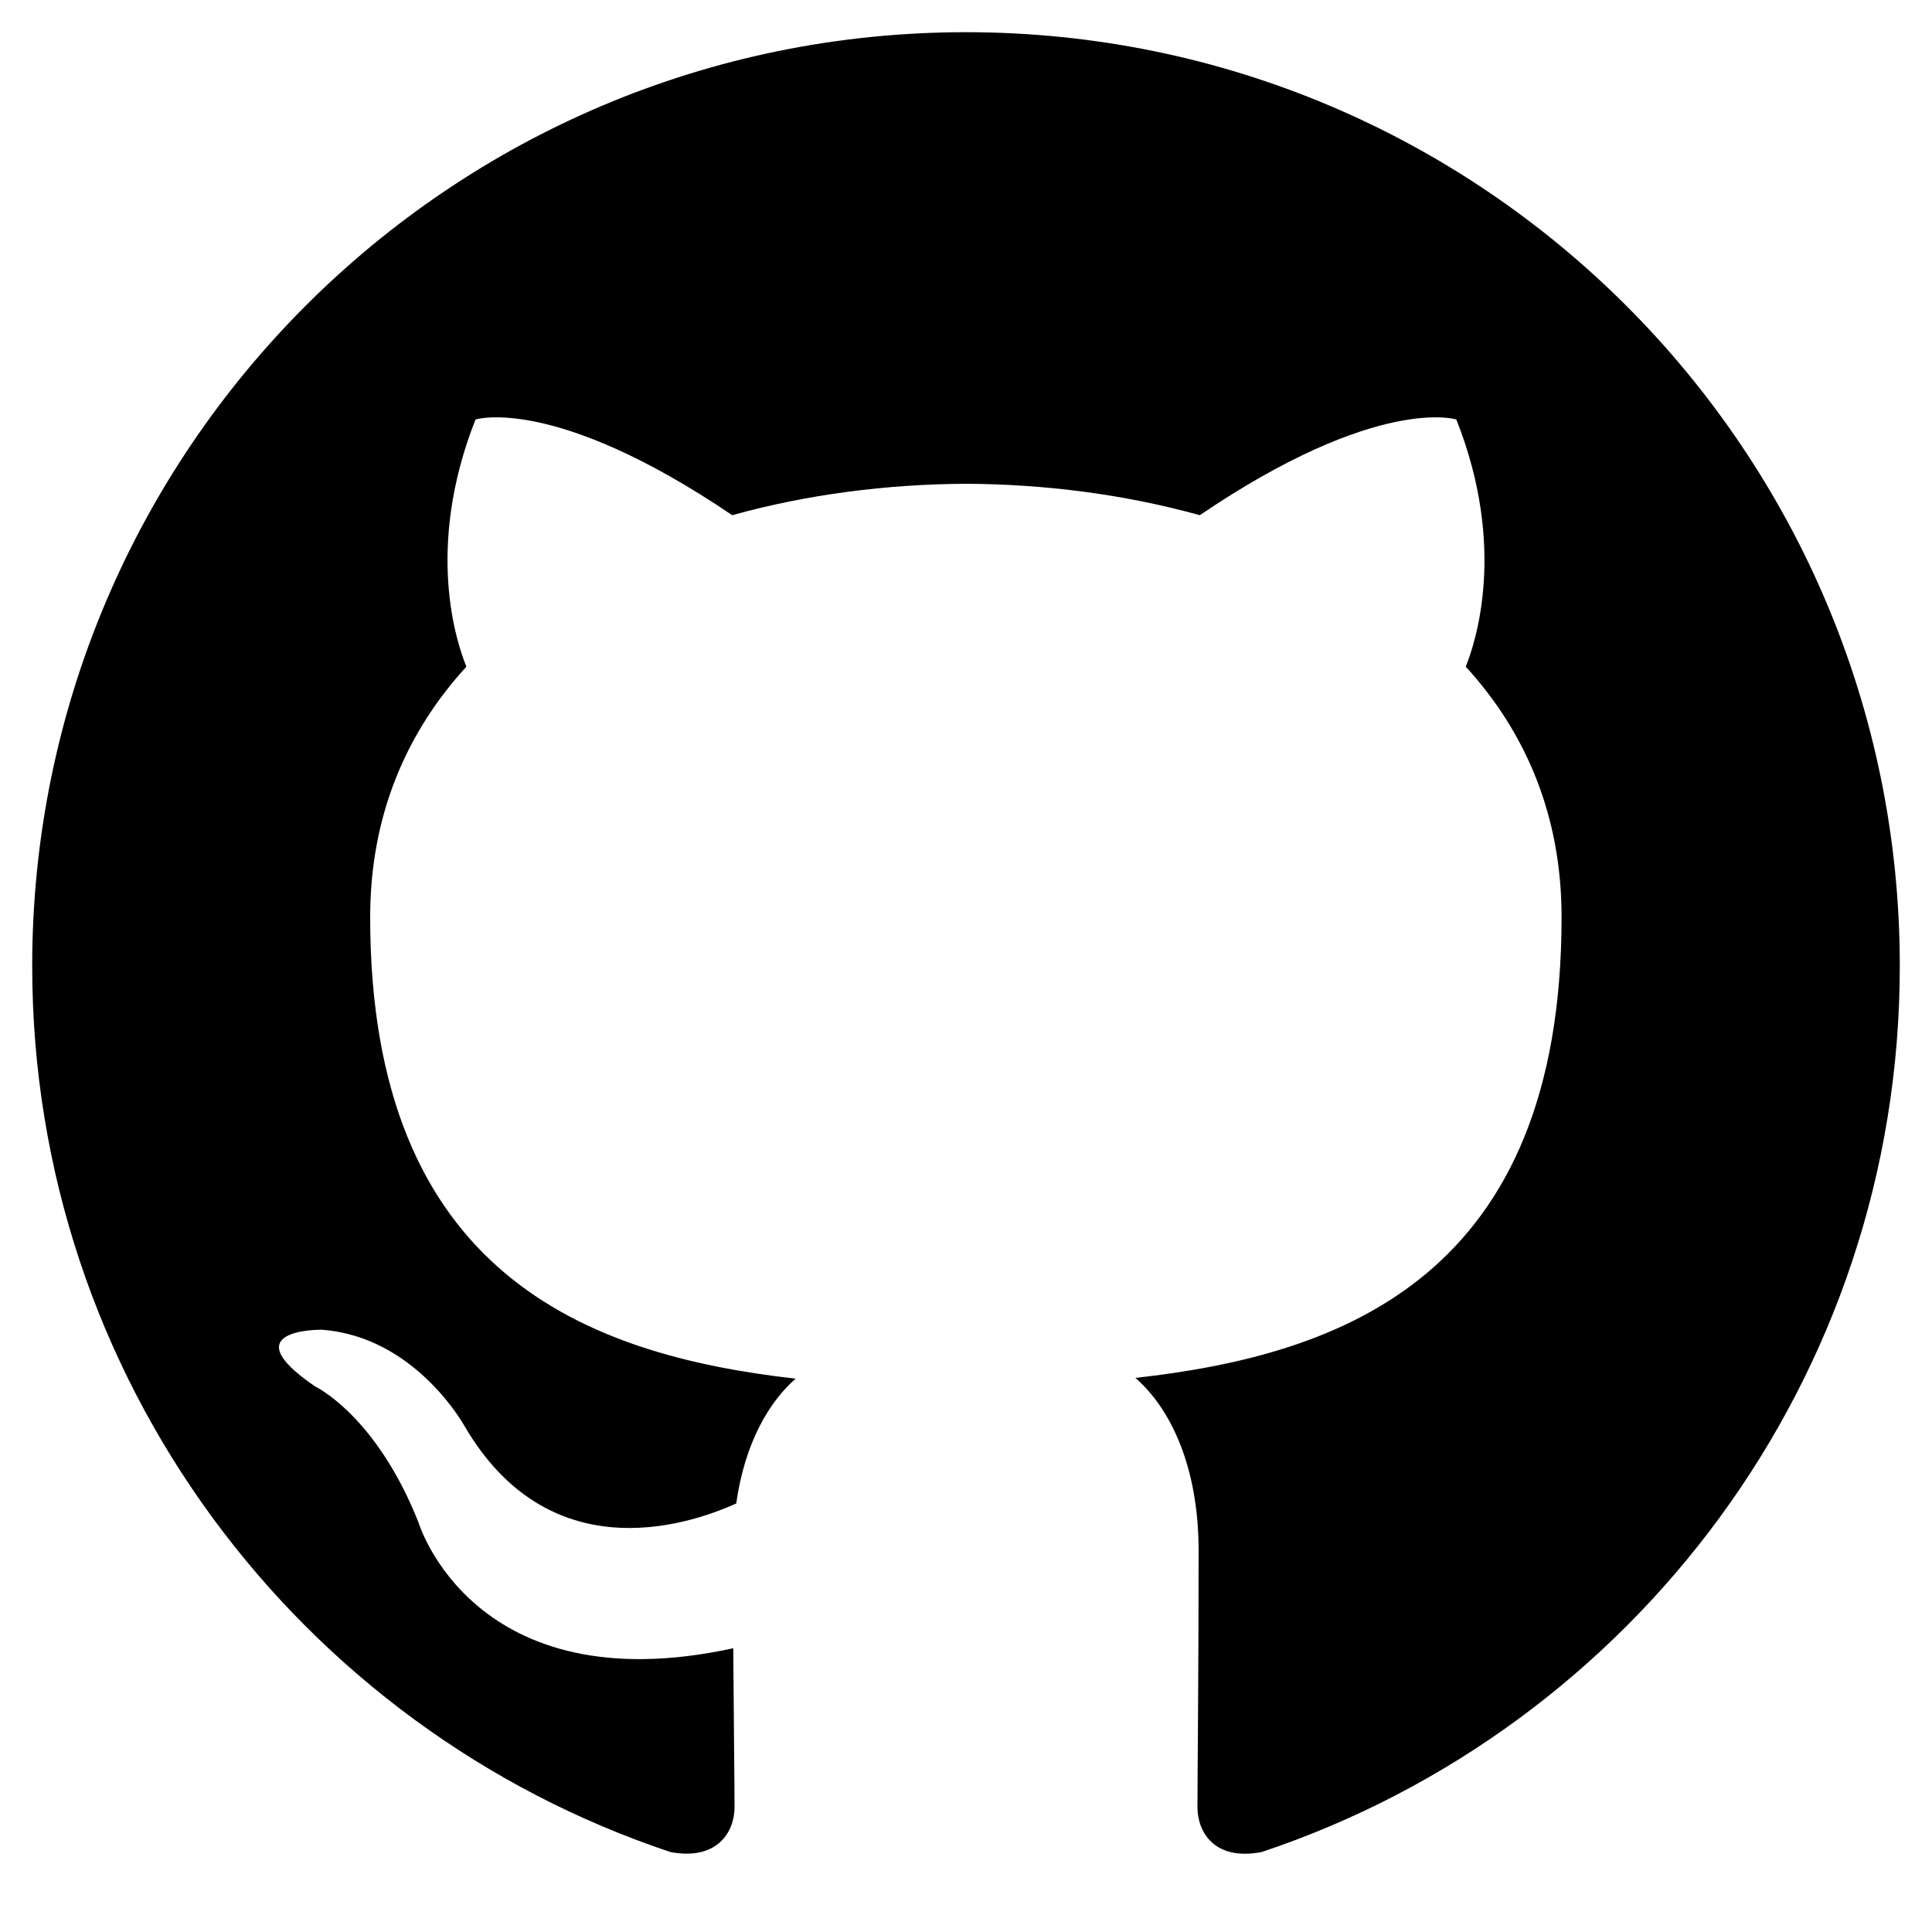
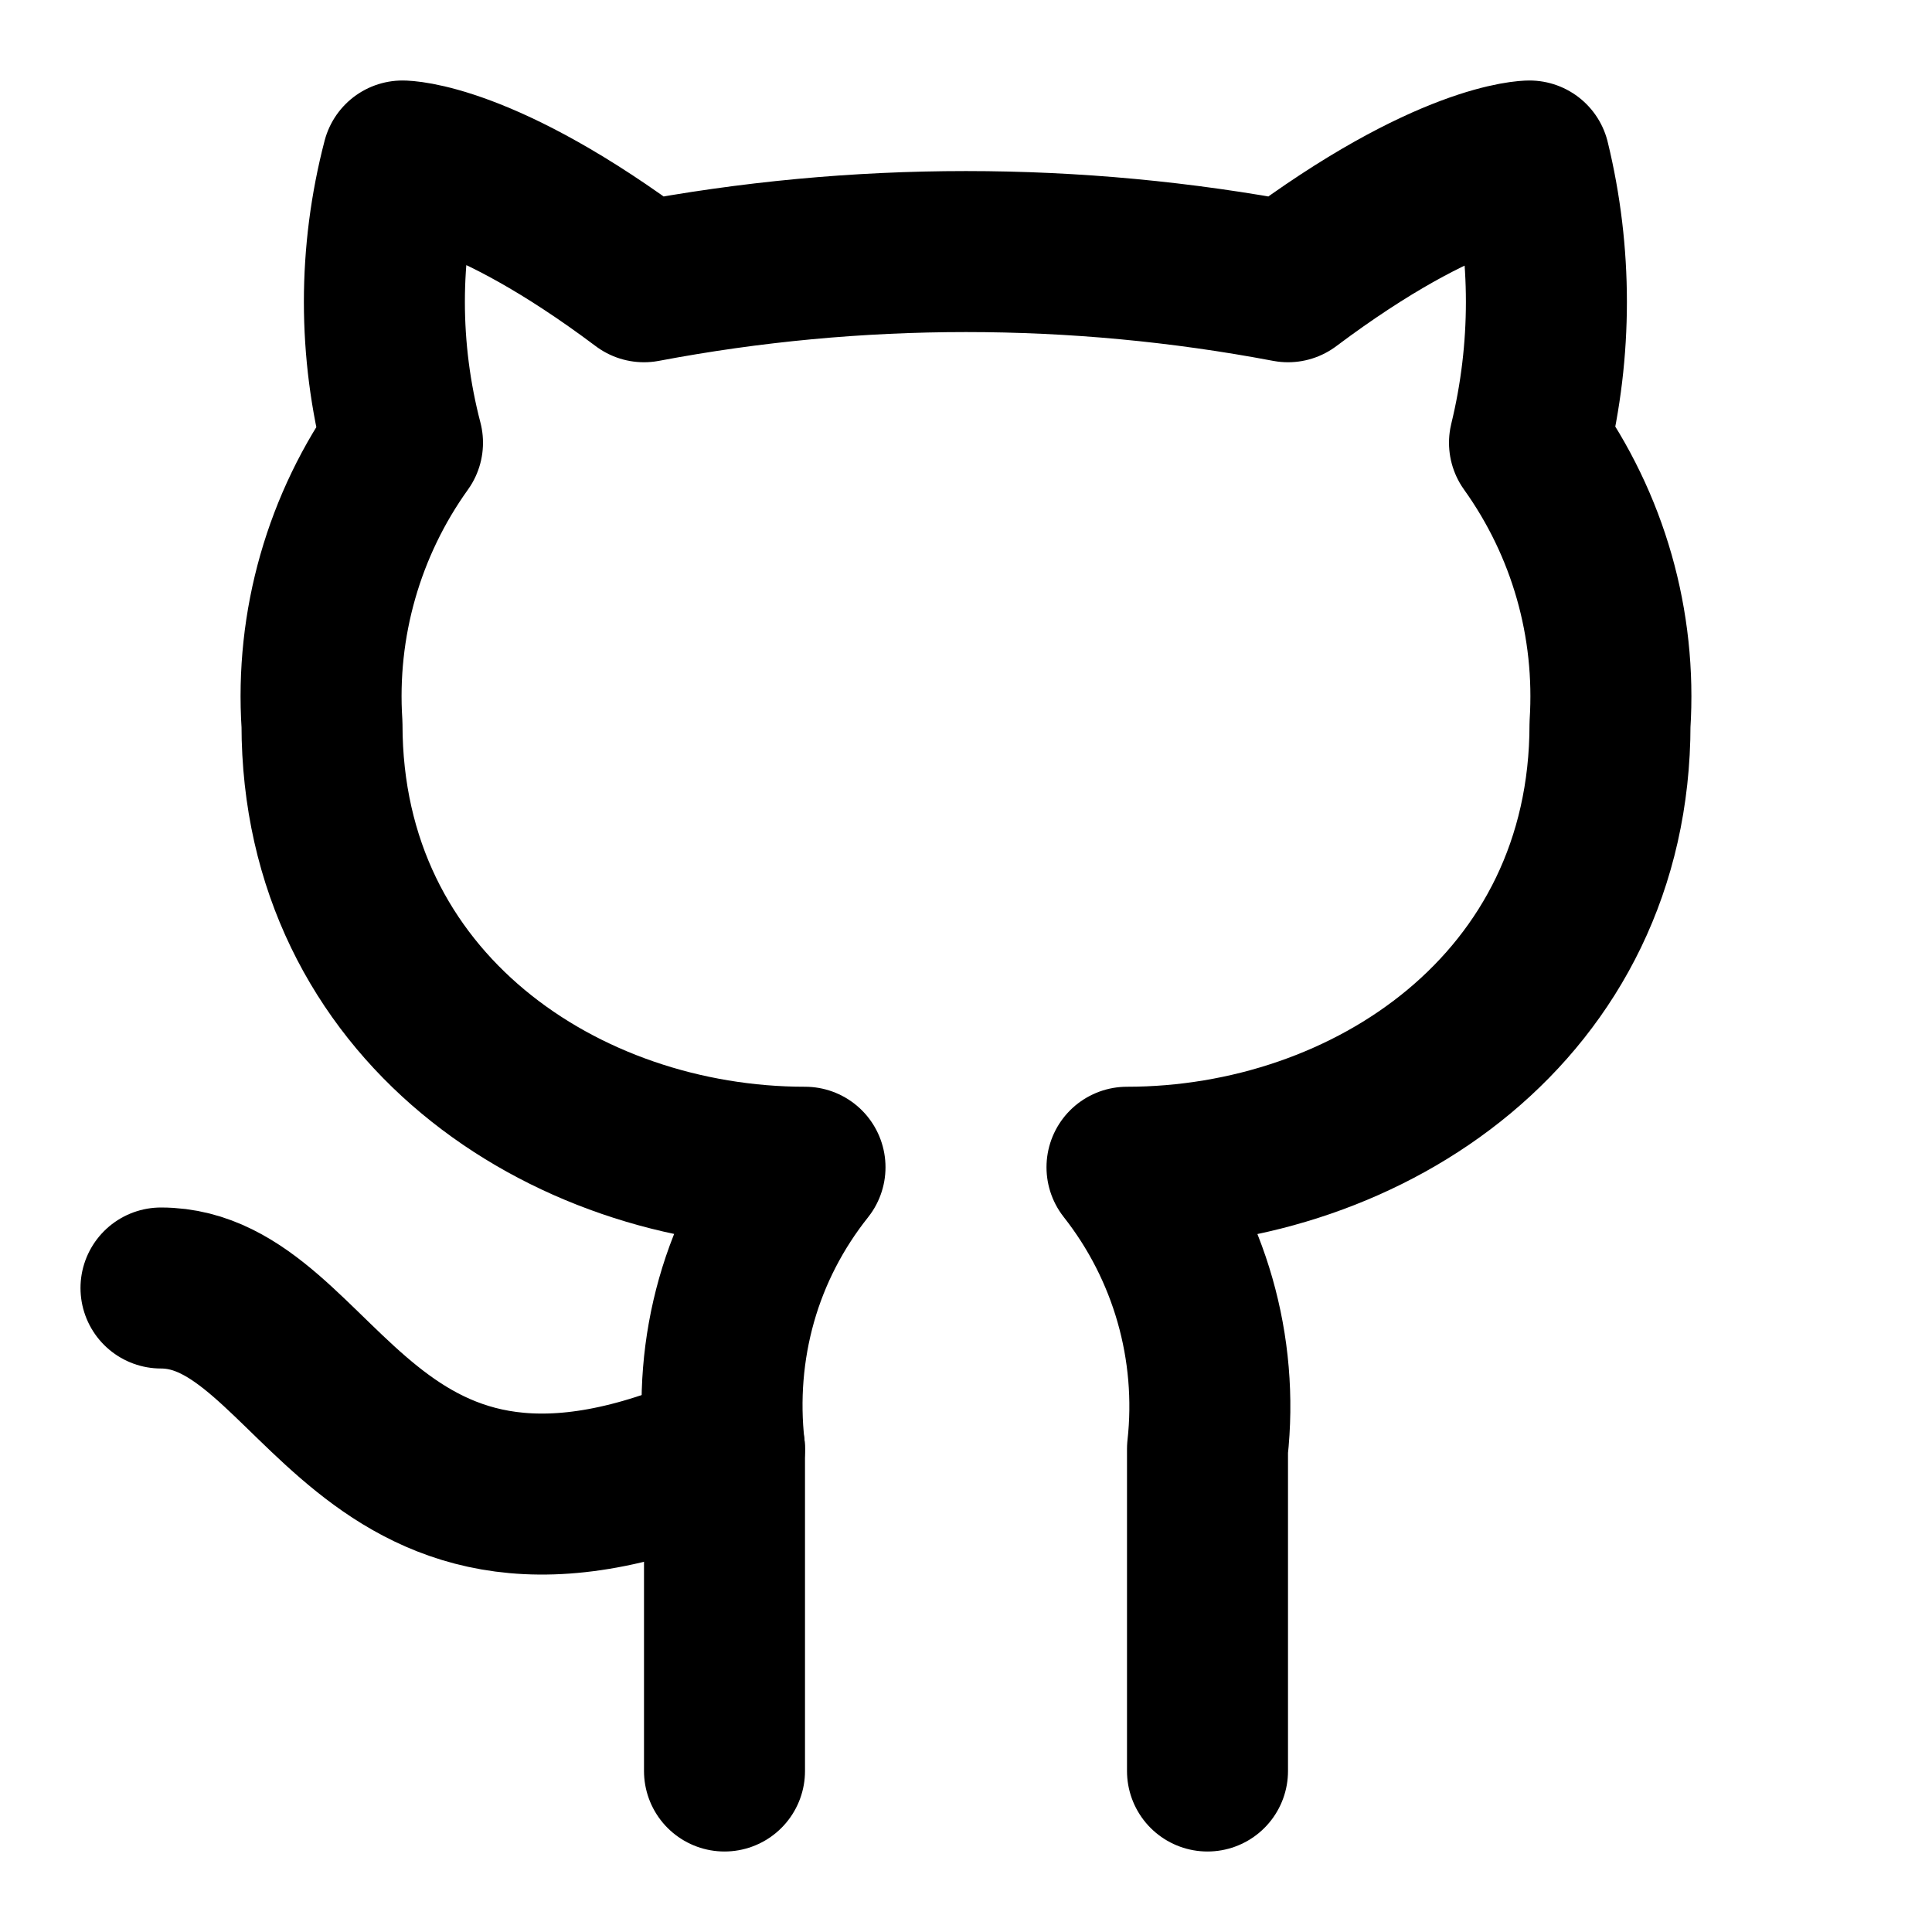
- <svg xmlns="http://www.w3.org/2000/svg" width="15" height="15" viewBox="0 0 15 15">
-   <path d="M7.499 0.25C3.496 0.25 0.25 3.496 0.25 7.5C0.25 10.703 2.327 13.421 5.208 14.38C5.571 14.446 5.703 14.222 5.703 14.03C5.703 13.858 5.697 13.402 5.693 12.797C3.677 13.235 3.251 11.825 3.251 11.825C2.921 10.987 2.446 10.764 2.446 10.764C1.788 10.315 2.496 10.324 2.496 10.324C3.224 10.375 3.606 11.071 3.606 11.071C4.253 12.179 5.303 11.859 5.716 11.673C5.782 11.205 5.97 10.885 6.177 10.704C4.567 10.521 2.874 9.899 2.874 7.121C2.874 6.329 3.157 5.683 3.621 5.176C3.546 4.992 3.297 4.255 3.692 3.257C3.692 3.257 4.3 3.062 5.685 4C6.263 3.839 6.884 3.759 7.5 3.756C8.116 3.759 8.736 3.839 9.315 4C10.699 3.062 11.307 3.257 11.307 3.257C11.703 4.255 11.454 4.992 11.38 5.176C11.844 5.683 12.124 6.329 12.124 7.121C12.124 9.906 10.429 10.519 8.815 10.698C9.074 10.922 9.306 11.365 9.306 12.041C9.306 13.01 9.297 13.792 9.297 14.03C9.297 14.224 9.428 14.45 9.796 14.379C12.675 13.418 14.75 10.703 14.75 7.5C14.75 3.496 11.504 0.25 7.499 0.25Z" fill="currentColor" fill-rule="evenodd" clip-rule="evenodd" />
+ <svg xmlns="http://www.w3.org/2000/svg" width="24" height="24" viewBox="0 0 24 24" fill="none" stroke="currentColor" stroke-width="2" stroke-linecap="round" stroke-linejoin="round">
+   <path d="M15 22v-4a4.8 4.8 0 0 0-1-3.5c3 0 6-2 6-5.5.08-1.25-.27-2.48-1-3.5.28-1.15.28-2.35 0-3.5 0 0-1 0-3 1.5-2.64-.5-5.36-.5-8 0C6 2 5 2 5 2c-.3 1.15-.3 2.35 0 3.5A5.4 5.4 0 0 0 4 9c0 3.5 3 5.5 6 5.5-.39.49-.68 1.05-.85 1.65S8.93 17.38 9 18v4" />
+   <path d="M9 18c-4.51 2-5-2-7-2" />
</svg>
